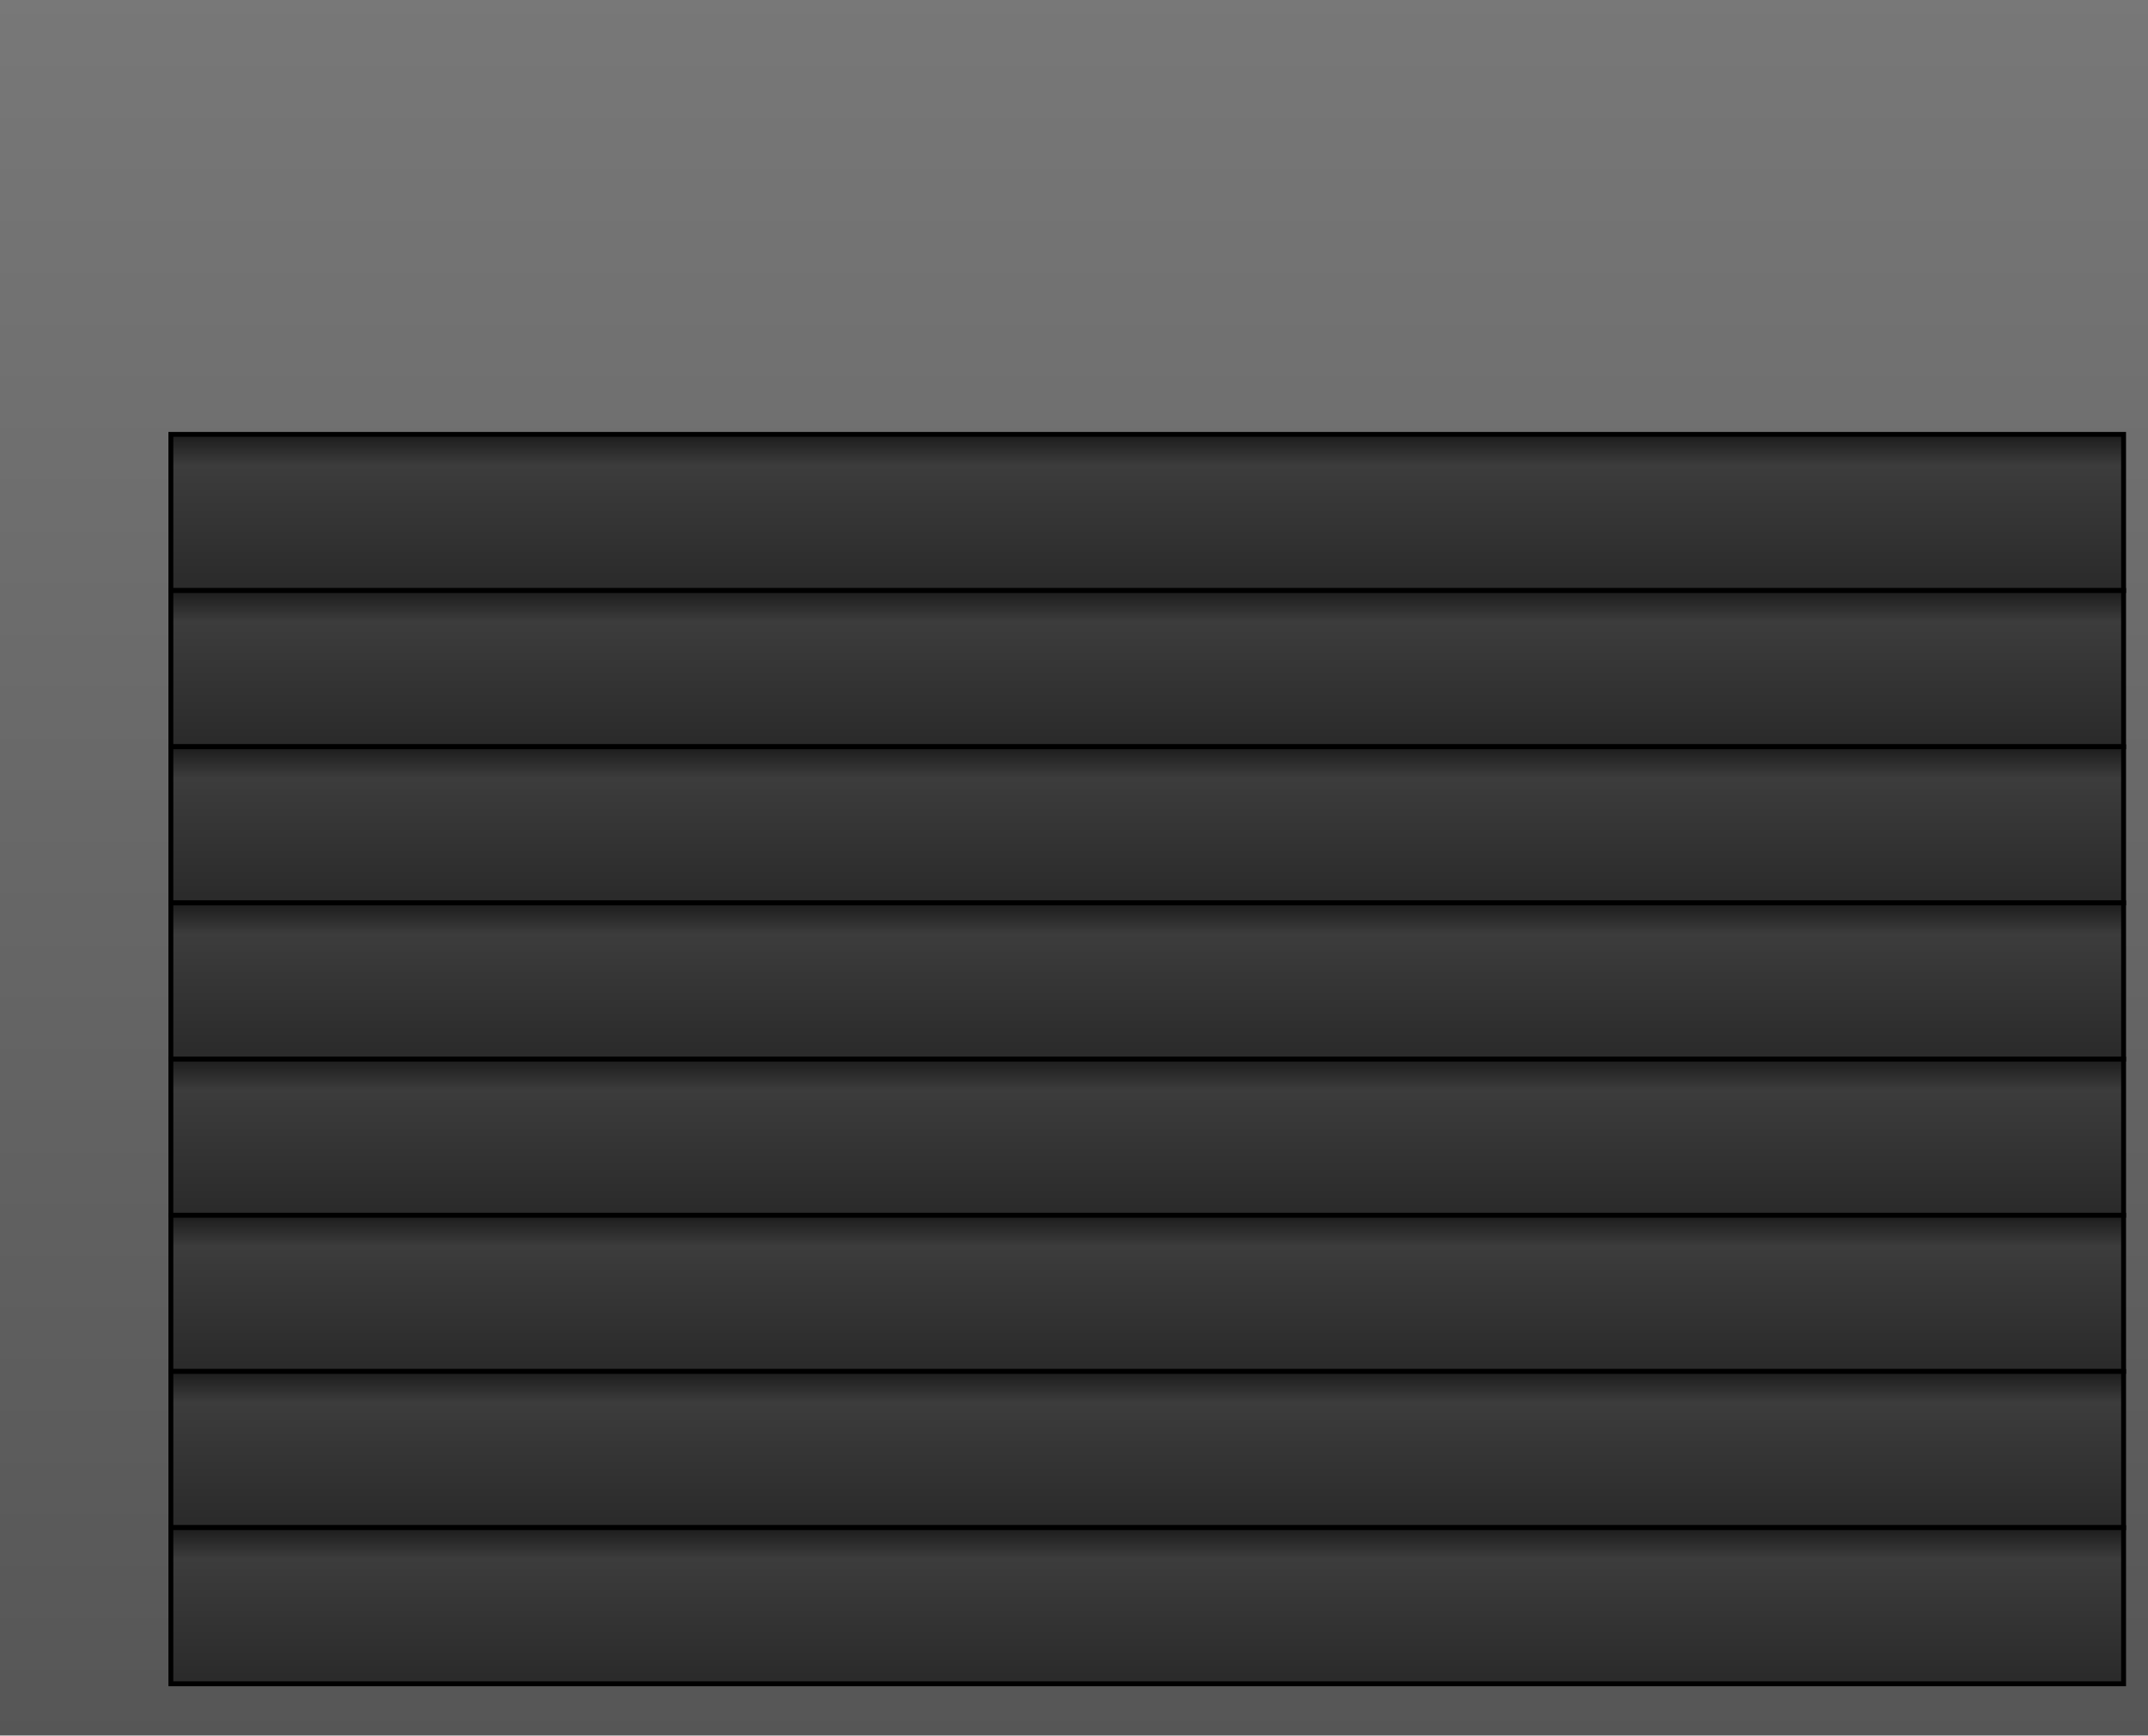
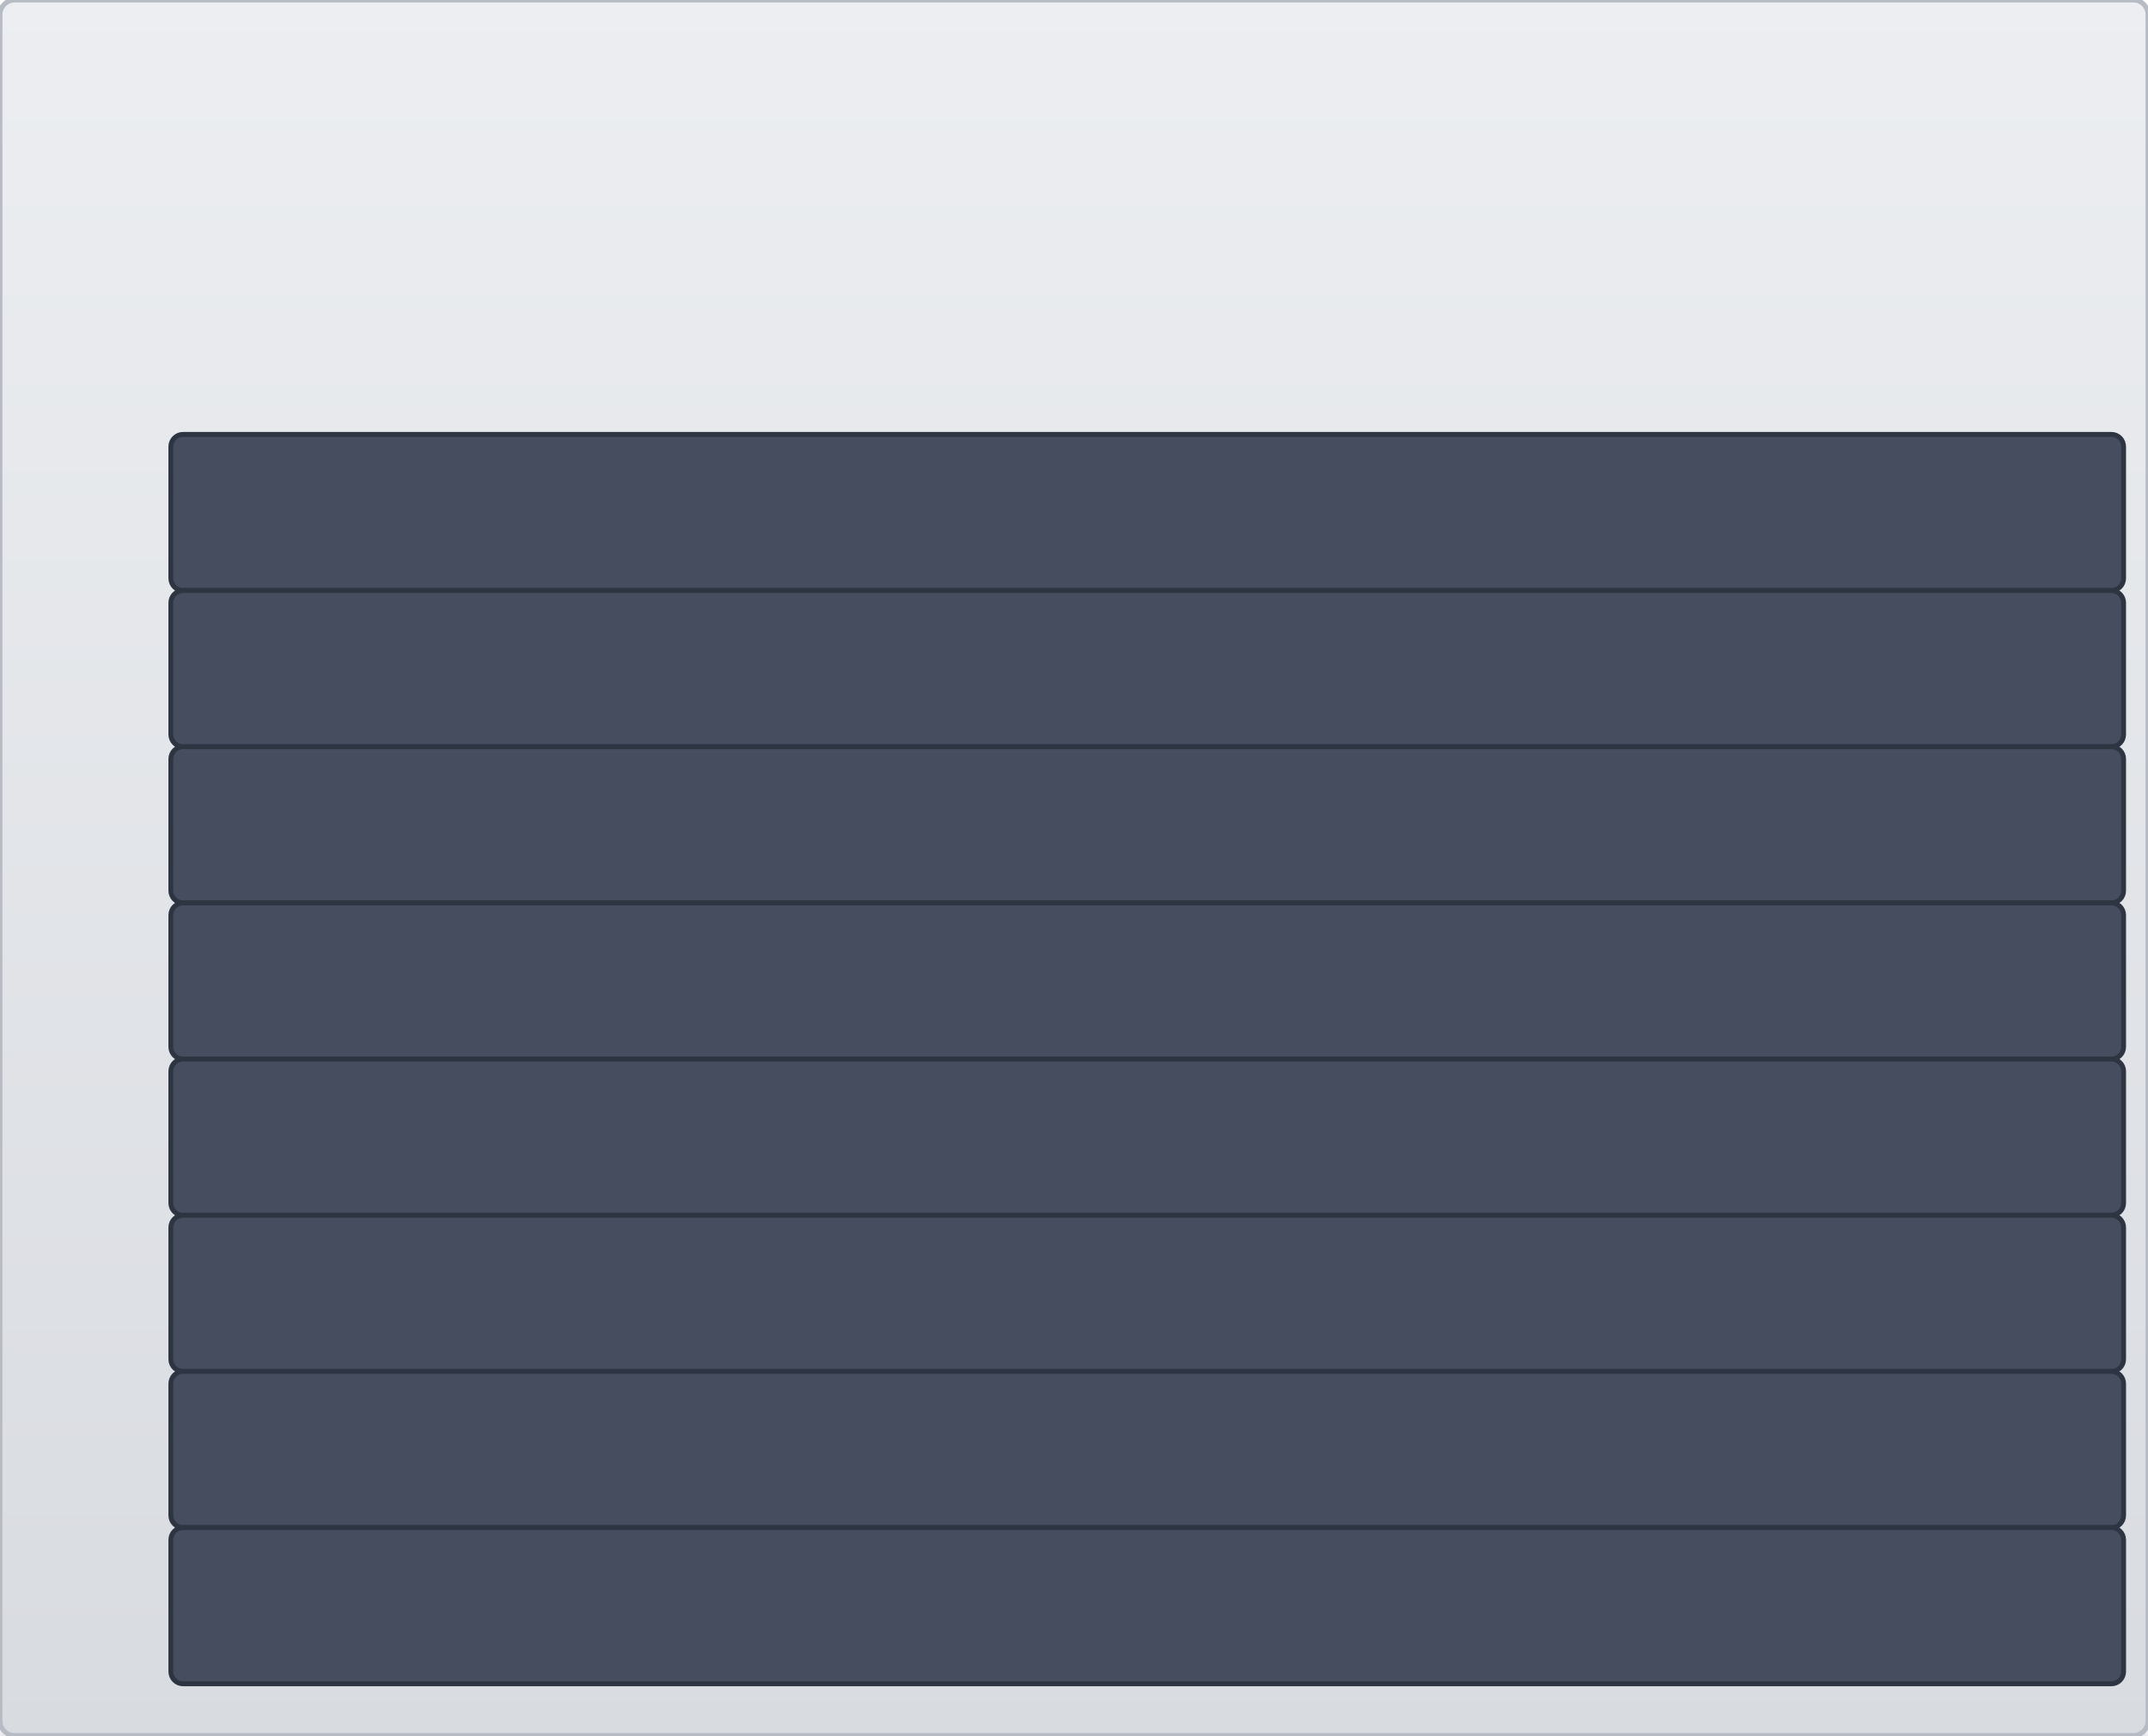
<svg xmlns="http://www.w3.org/2000/svg" id="svg1" width="440mm" height="355.6mm" viewBox="0 0 440 355.6">
  <defs id="defs1">
-     <linearGradient id="chassisBody" x1="0" x2="0" y1="0" y2="1">
-       <stop offset="0" stop-color="#787878" />
-       <stop offset="1" stop-color="#565656" />
+     <linearGradient id="blueprintChassisFill" x1="0" x2="0" y1="0" y2="1">
+       <stop offset="0" stop-color="#eceef1" />
+       <stop offset="1" stop-color="#d8dbe0" />
    </linearGradient>
-     <linearGradient id="bayInset" x1="0" x2="0" y1="0" y2="1">
-       <stop offset="0" stop-color="#1c1c1c" />
-       <stop offset=".2" stop-color="#3c3c3c" />
-       <stop offset="1" stop-color="#2a2a2a" />
-     </linearGradient>
+     <filter id="blueprintShadow" width="120%" height="130%" x="-10%" y="-10%">
+       <feDropShadow dx="0" dy="1.5" flood-color="#1a2230" flood-opacity=".22" stdDeviation="1.5" />
+     </filter>
  </defs>
-   <g id="layer1">
-     <rect id="rect1" width="440" height="355.6" x="0" y="0" style="fill:url(#chassisBody);fill-opacity:1;stroke-width:.2" />
-     <rect id="module-bay_FPC_5" width="400" height="32" x="35" y="89" style="fill:url(#bayInset);fill-opacity:1;stroke-width:1;stroke:#000;stroke-opacity:1;stroke-dasharray:none" />
-     <rect id="module-bay_FPC_4" width="400" height="32" x="35" y="121" style="fill:url(#bayInset);fill-opacity:1;stroke-width:1;stroke:#000;stroke-opacity:1;stroke-dasharray:none" />
-     <rect id="module-bay_FPC_3" width="400" height="32" x="35" y="153" style="fill:url(#bayInset);fill-opacity:1;stroke-width:1;stroke:#000;stroke-opacity:1;stroke-dasharray:none" />
-     <rect id="module-bay_FPC_2" width="400" height="32" x="35" y="185" style="fill:url(#bayInset);fill-opacity:1;stroke-width:1;stroke:#000;stroke-opacity:1;stroke-dasharray:none" />
-     <rect id="module-bay_FPC_1" width="400" height="32" x="35" y="217" style="fill:url(#bayInset);fill-opacity:1;stroke-width:1;stroke:#000;stroke-opacity:1;stroke-dasharray:none" />
-     <rect id="module-bay_FPC_0" width="400" height="32" x="35" y="249" style="fill:url(#bayInset);fill-opacity:1;stroke-width:1;stroke:#000;stroke-opacity:1;stroke-dasharray:none" />
-     <rect id="module-bay_CB1" width="400" height="32" x="35" y="281" style="fill:url(#bayInset);fill-opacity:1;stroke-width:1;stroke:#000;stroke-opacity:1;stroke-dasharray:none" />
-     <rect id="module-bay_CB0" width="400" height="32" x="35" y="313" style="fill:url(#bayInset);fill-opacity:1;stroke-width:1;stroke:#000;stroke-opacity:1;stroke-dasharray:none" />
+   <g filter="url(#blueprintShadow)">
+     <g id="layer1" stroke-width="1">
+       <rect id="rect1" width="440" height="355.6" x="0" y="0" fill="url(#blueprintChassisFill)" stroke="#b7bcc4" rx="3" ry="3" />
+       <rect id="module-bay_FPC_5" width="400" height="32" x="35" y="89" fill="#454e5e" stroke="#2e3542" rx="2.5" ry="2.5" />
+       <rect id="module-bay_FPC_4" width="400" height="32" x="35" y="121" fill="#454e5e" stroke="#2e3542" rx="2.5" ry="2.5" />
+       <rect id="module-bay_FPC_3" width="400" height="32" x="35" y="153" fill="#454e5e" stroke="#2e3542" rx="2.5" ry="2.5" />
+       <rect id="module-bay_FPC_2" width="400" height="32" x="35" y="185" fill="#454e5e" stroke="#2e3542" rx="2.5" ry="2.5" />
+       <rect id="module-bay_FPC_1" width="400" height="32" x="35" y="217" fill="#454e5e" stroke="#2e3542" rx="2.5" ry="2.5" />
+       <rect id="module-bay_FPC_0" width="400" height="32" x="35" y="249" fill="#454e5e" stroke="#2e3542" rx="2.5" ry="2.5" />
+       <rect id="module-bay_CB1" width="400" height="32" x="35" y="281" fill="#454e5e" stroke="#2e3542" rx="2.5" ry="2.5" />
+       <rect id="module-bay_CB0" width="400" height="32" x="35" y="313" fill="#454e5e" stroke="#2e3542" rx="2.5" ry="2.5" />
+     </g>
  </g>
</svg>
